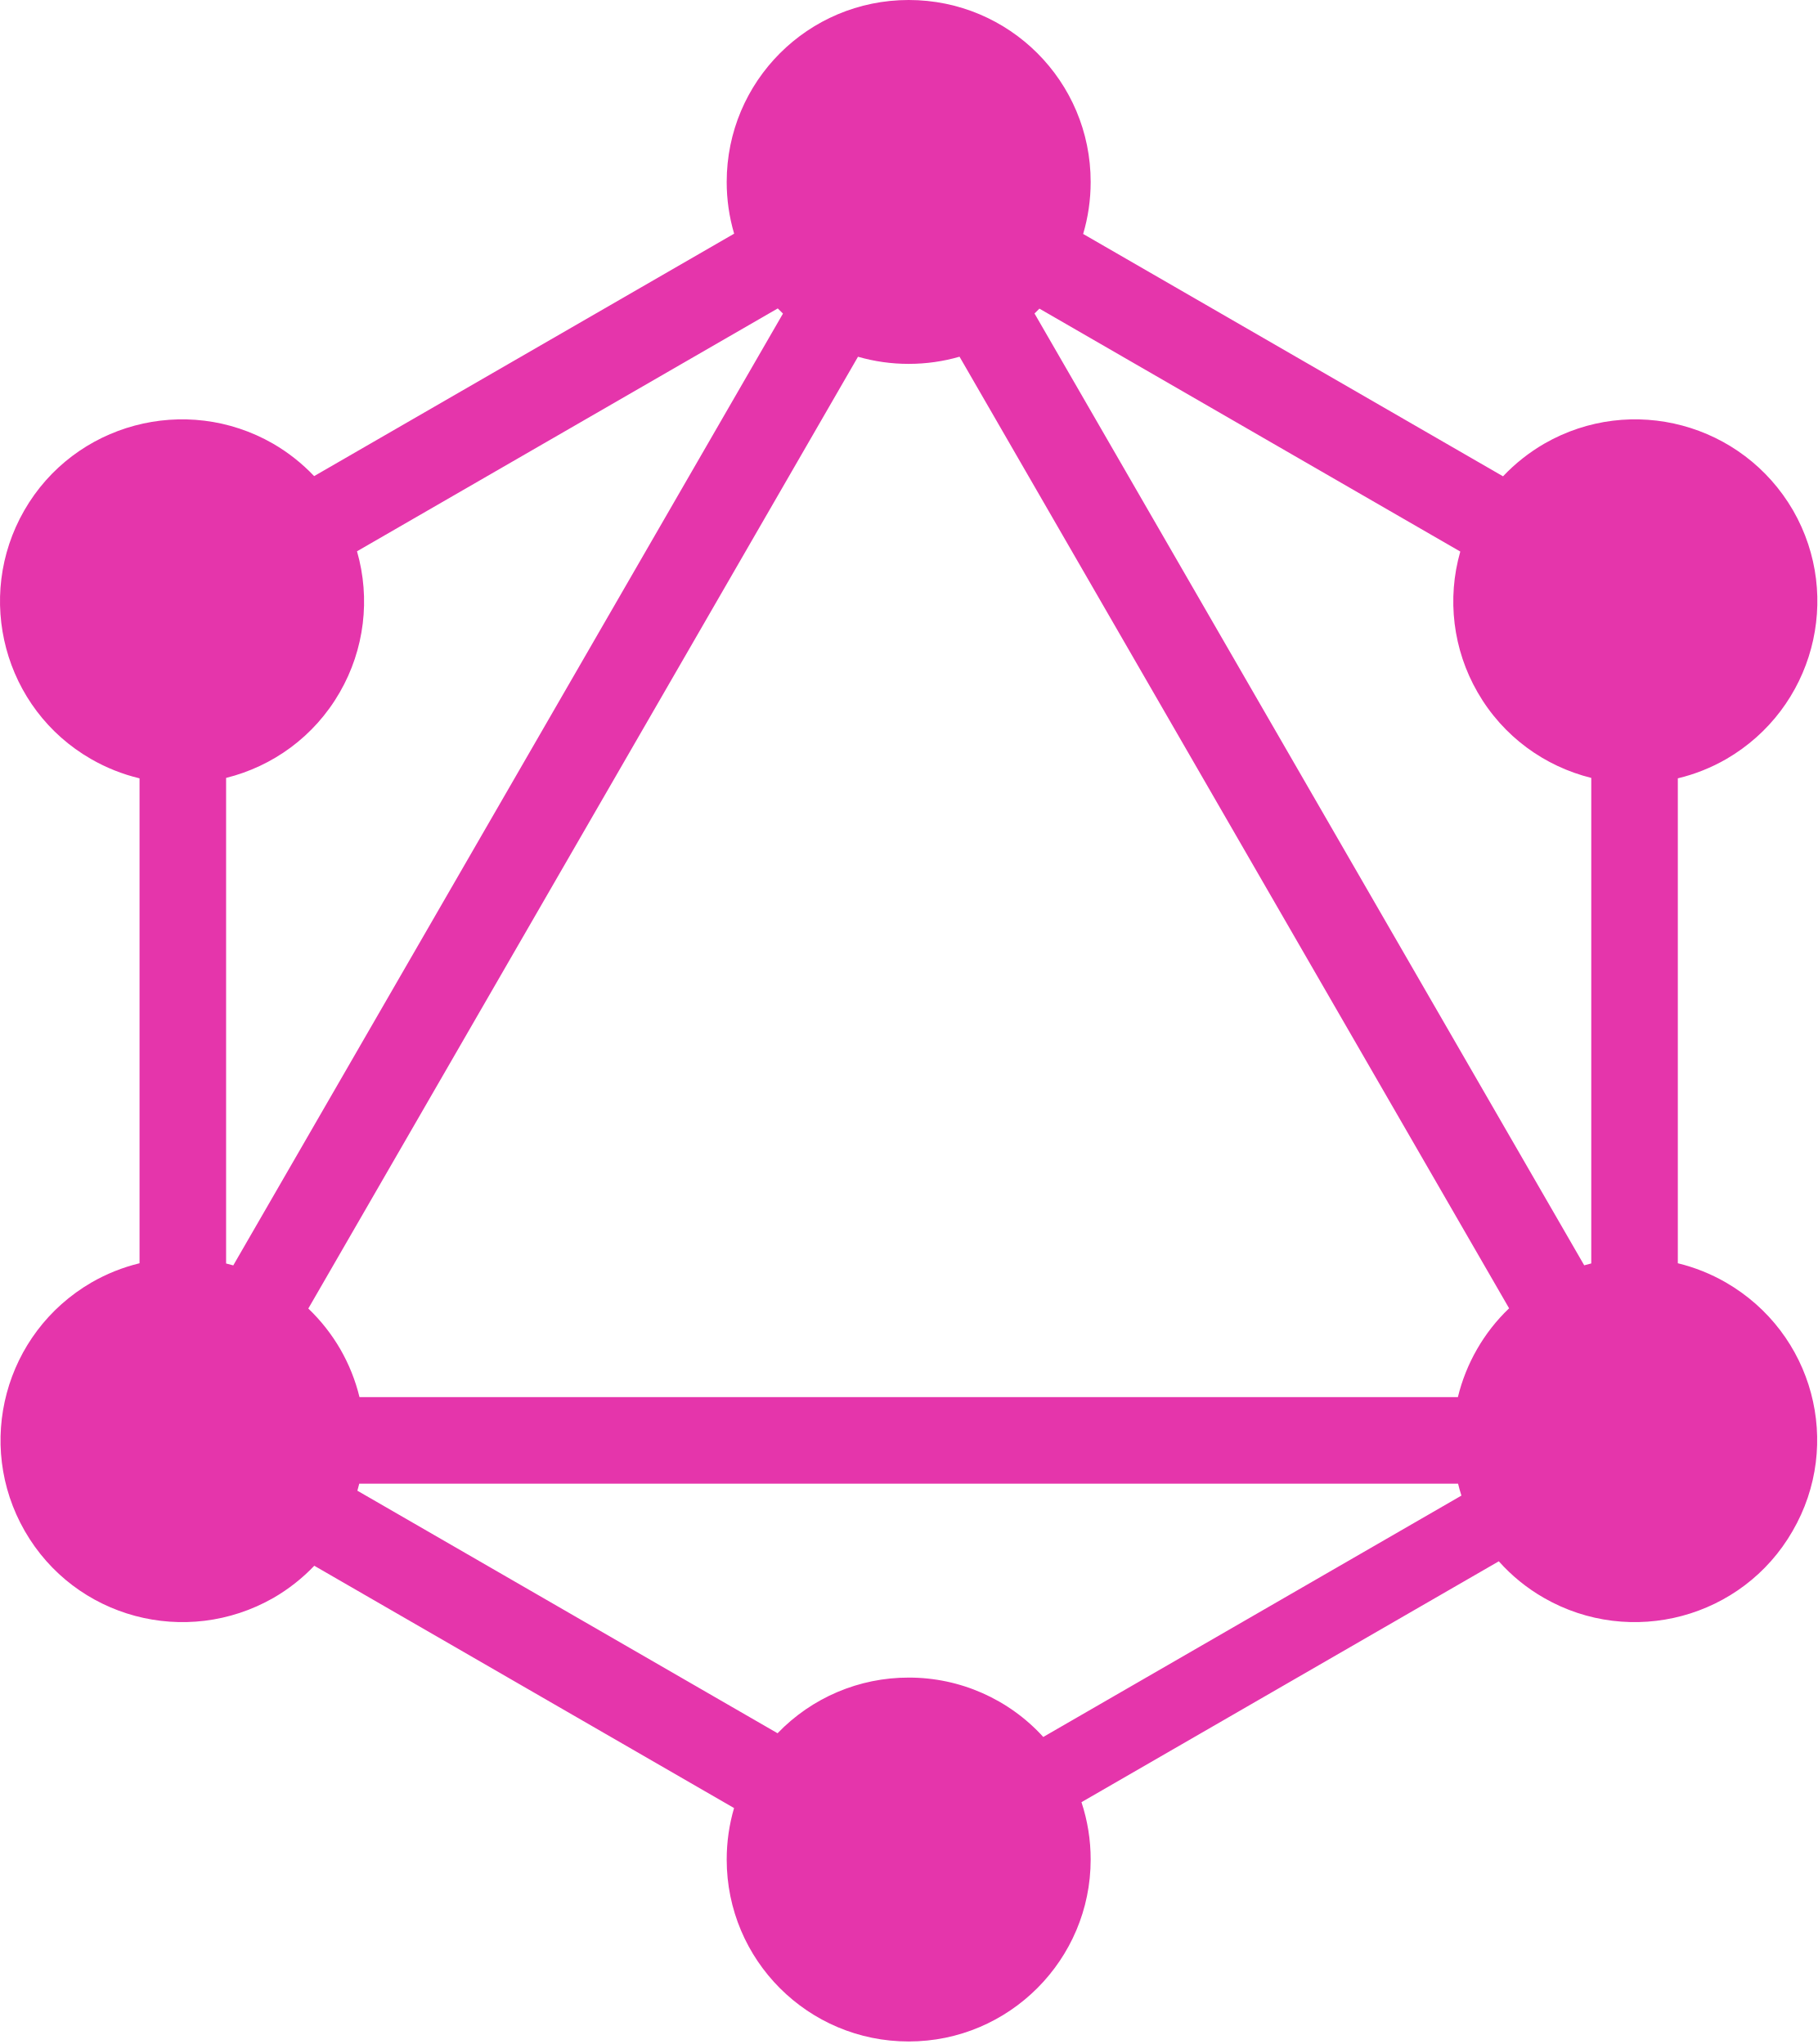
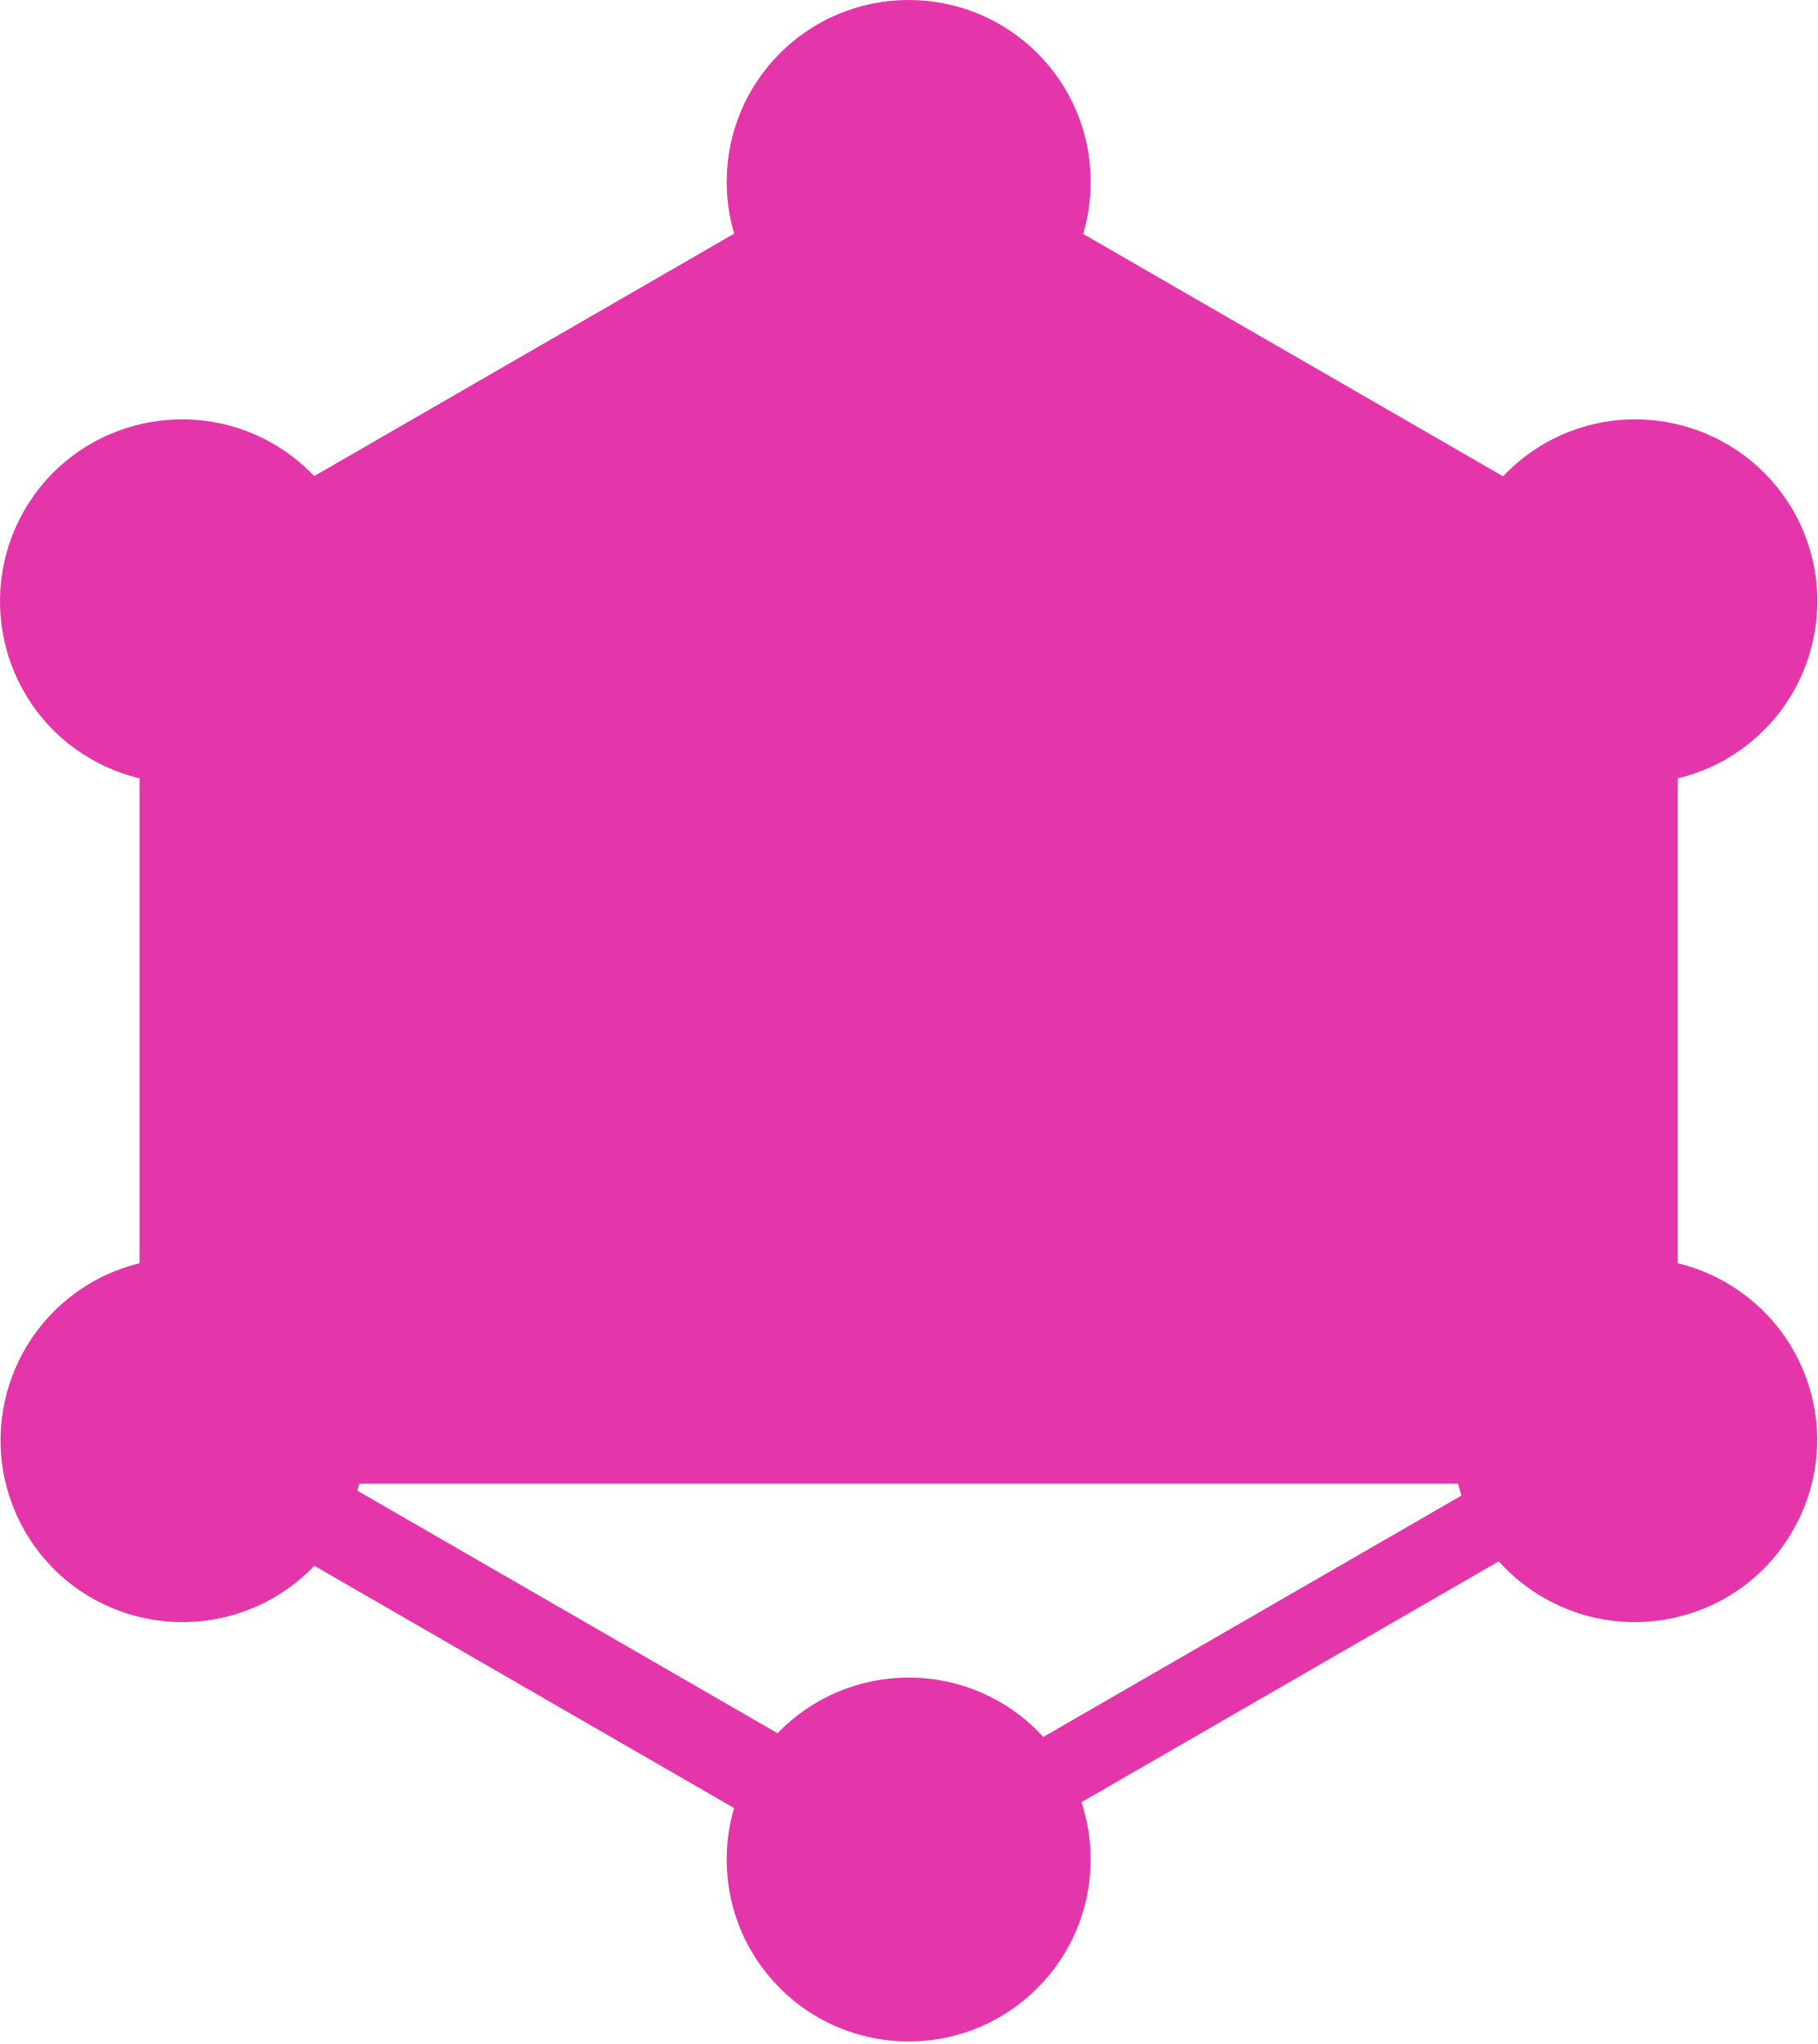
<svg xmlns="http://www.w3.org/2000/svg" viewBox="0 0 256 288">
-   <path d="M152.576 32.963l59.146 34.15a25.819 25.819 0 015.818-4.604c12.266-7.052 27.912-2.865 35.037 9.402 7.052 12.267 2.865 27.912-9.402 35.037a25.698 25.698 0 01-6.831 2.72v68.325a25.7 25.7 0 016.758 2.702c12.34 7.125 16.527 22.771 9.402 35.038-7.052 12.266-22.771 16.453-35.038 9.402a25.464 25.464 0 01-6.34-5.147l-58.786 33.94a25.671 25.671 0 011.295 8.08c0 14.103-11.458 25.636-25.635 25.636-14.177 0-25.635-11.46-25.635-25.636 0-2.52.362-4.954 1.037-7.253l-59.13-34.14a25.824 25.824 0 01-5.738 4.52c-12.34 7.051-27.986 2.864-35.038-9.402-7.051-12.267-2.864-27.913 9.402-35.038a25.71 25.71 0 016.758-2.703v-68.324a25.698 25.698 0 01-6.831-2.72C.558 99.897-3.629 84.178 3.423 71.911c7.052-12.267 22.77-16.454 35.037-9.402a25.82 25.82 0 015.79 4.575l59.163-34.159a25.707 25.707 0 01-1.048-7.29C102.365 11.46 113.823 0 128 0c14.177 0 25.635 11.459 25.635 25.635 0 2.548-.37 5.007-1.059 7.328zm-6.162 10.522l59.287 34.23a25.599 25.599 0 002.437 19.831c3.609 6.278 9.488 10.44 16.013 12.062v68.41c-.333.081-.664.17-.993.264L145.725 44.17c.234-.224.464-.452.689-.684zm-36.123.7l-77.432 134.11a25.824 25.824 0 00-1.01-.27v-68.417c6.525-1.622 12.404-5.784 16.013-12.062a25.6 25.6 0 002.427-19.869l59.27-34.22c.239.247.483.49.732.727zm24.872 6.075l77.414 134.08a25.492 25.492 0 00-4.513 5.757 25.7 25.7 0 00-2.702 6.758H50.64a25.71 25.71 0 00-2.704-6.758 25.825 25.825 0 00-4.506-5.724l77.429-134.107A25.715 25.715 0 00128 51.27c2.487 0 4.89-.352 7.163-1.01zm11.795 194.478l58.902-34.008a25.865 25.865 0 01-.473-1.682H50.607a25.87 25.87 0 01-.266.992l59.19 34.175A25.558 25.558 0 01128 236.373a25.564 25.564 0 0118.958 8.365z" fill="#E535AB" fill-rule="evenodd" />
+   <path d="M152.576 32.963l59.146 34.15a25.819 25.819 0 015.818-4.604c12.266-7.052 27.912-2.865 35.037 9.402 7.052 12.267 2.865 27.912-9.402 35.037a25.698 25.698 0 01-6.831 2.72v68.325a25.7 25.7 0 016.758 2.702c12.34 7.125 16.527 22.771 9.402 35.038-7.052 12.266-22.771 16.453-35.038 9.402a25.464 25.464 0 01-6.34-5.147l-58.786 33.94a25.671 25.671 0 011.295 8.08c0 14.103-11.458 25.636-25.635 25.636-14.177 0-25.635-11.46-25.635-25.636 0-2.52.362-4.954 1.037-7.253l-59.13-34.14a25.824 25.824 0 01-5.738 4.52c-12.34 7.051-27.986 2.864-35.038-9.402-7.051-12.267-2.864-27.913 9.402-35.038a25.71 25.71 0 016.758-2.703v-68.324a25.698 25.698 0 01-6.831-2.72C.558 99.897-3.629 84.178 3.423 71.911c7.052-12.267 22.77-16.454 35.037-9.402a25.82 25.82 0 015.79 4.575l59.163-34.159a25.707 25.707 0 01-1.048-7.29C102.365 11.46 113.823 0 128 0c14.177 0 25.635 11.459 25.635 25.635 0 2.548-.37 5.007-1.059 7.328zm-6.162 10.522l59.287 34.23a25.599 25.599 0 002.437 19.831c3.609 6.278 9.488 10.44 16.013 12.062v68.41c-.333.081-.664.17-.993.264L145.725 44.17c.234-.224.464-.452.689-.684zm-36.123.7l-77.432 134.11a25.824 25.824 0 00-1.01-.27v-68.417c6.525-1.622 12.404-5.784 16.013-12.062a25.6 25.6 0 002.427-19.869l59.27-34.22c.239.247.483.49.732.727zm24.872 6.075l77.414 134.08a25.492 25.492 0 00-4.513 5.757 25.7 25.7 0 00-2.702 6.758H50.64a25.71 25.71 0 00-2.704-6.758 25.825 25.825 0 00-4.506-5.724l77.429-134.107A25.715 25.715 0 00128 51.27c2.487 0 4.89-.352 7.163-1.01zm11.795 194.478l58.902-34.008a25.865 25.865 0 01-.473-1.682H50.607a25.87 25.87 0 01-.266.992l59.19 34.175A25.558 25.558 0 01128 236.373a25.564 25.564 0 0118.958 8.365z" fill="#E535AB" fillRule="evenodd" />
</svg>
